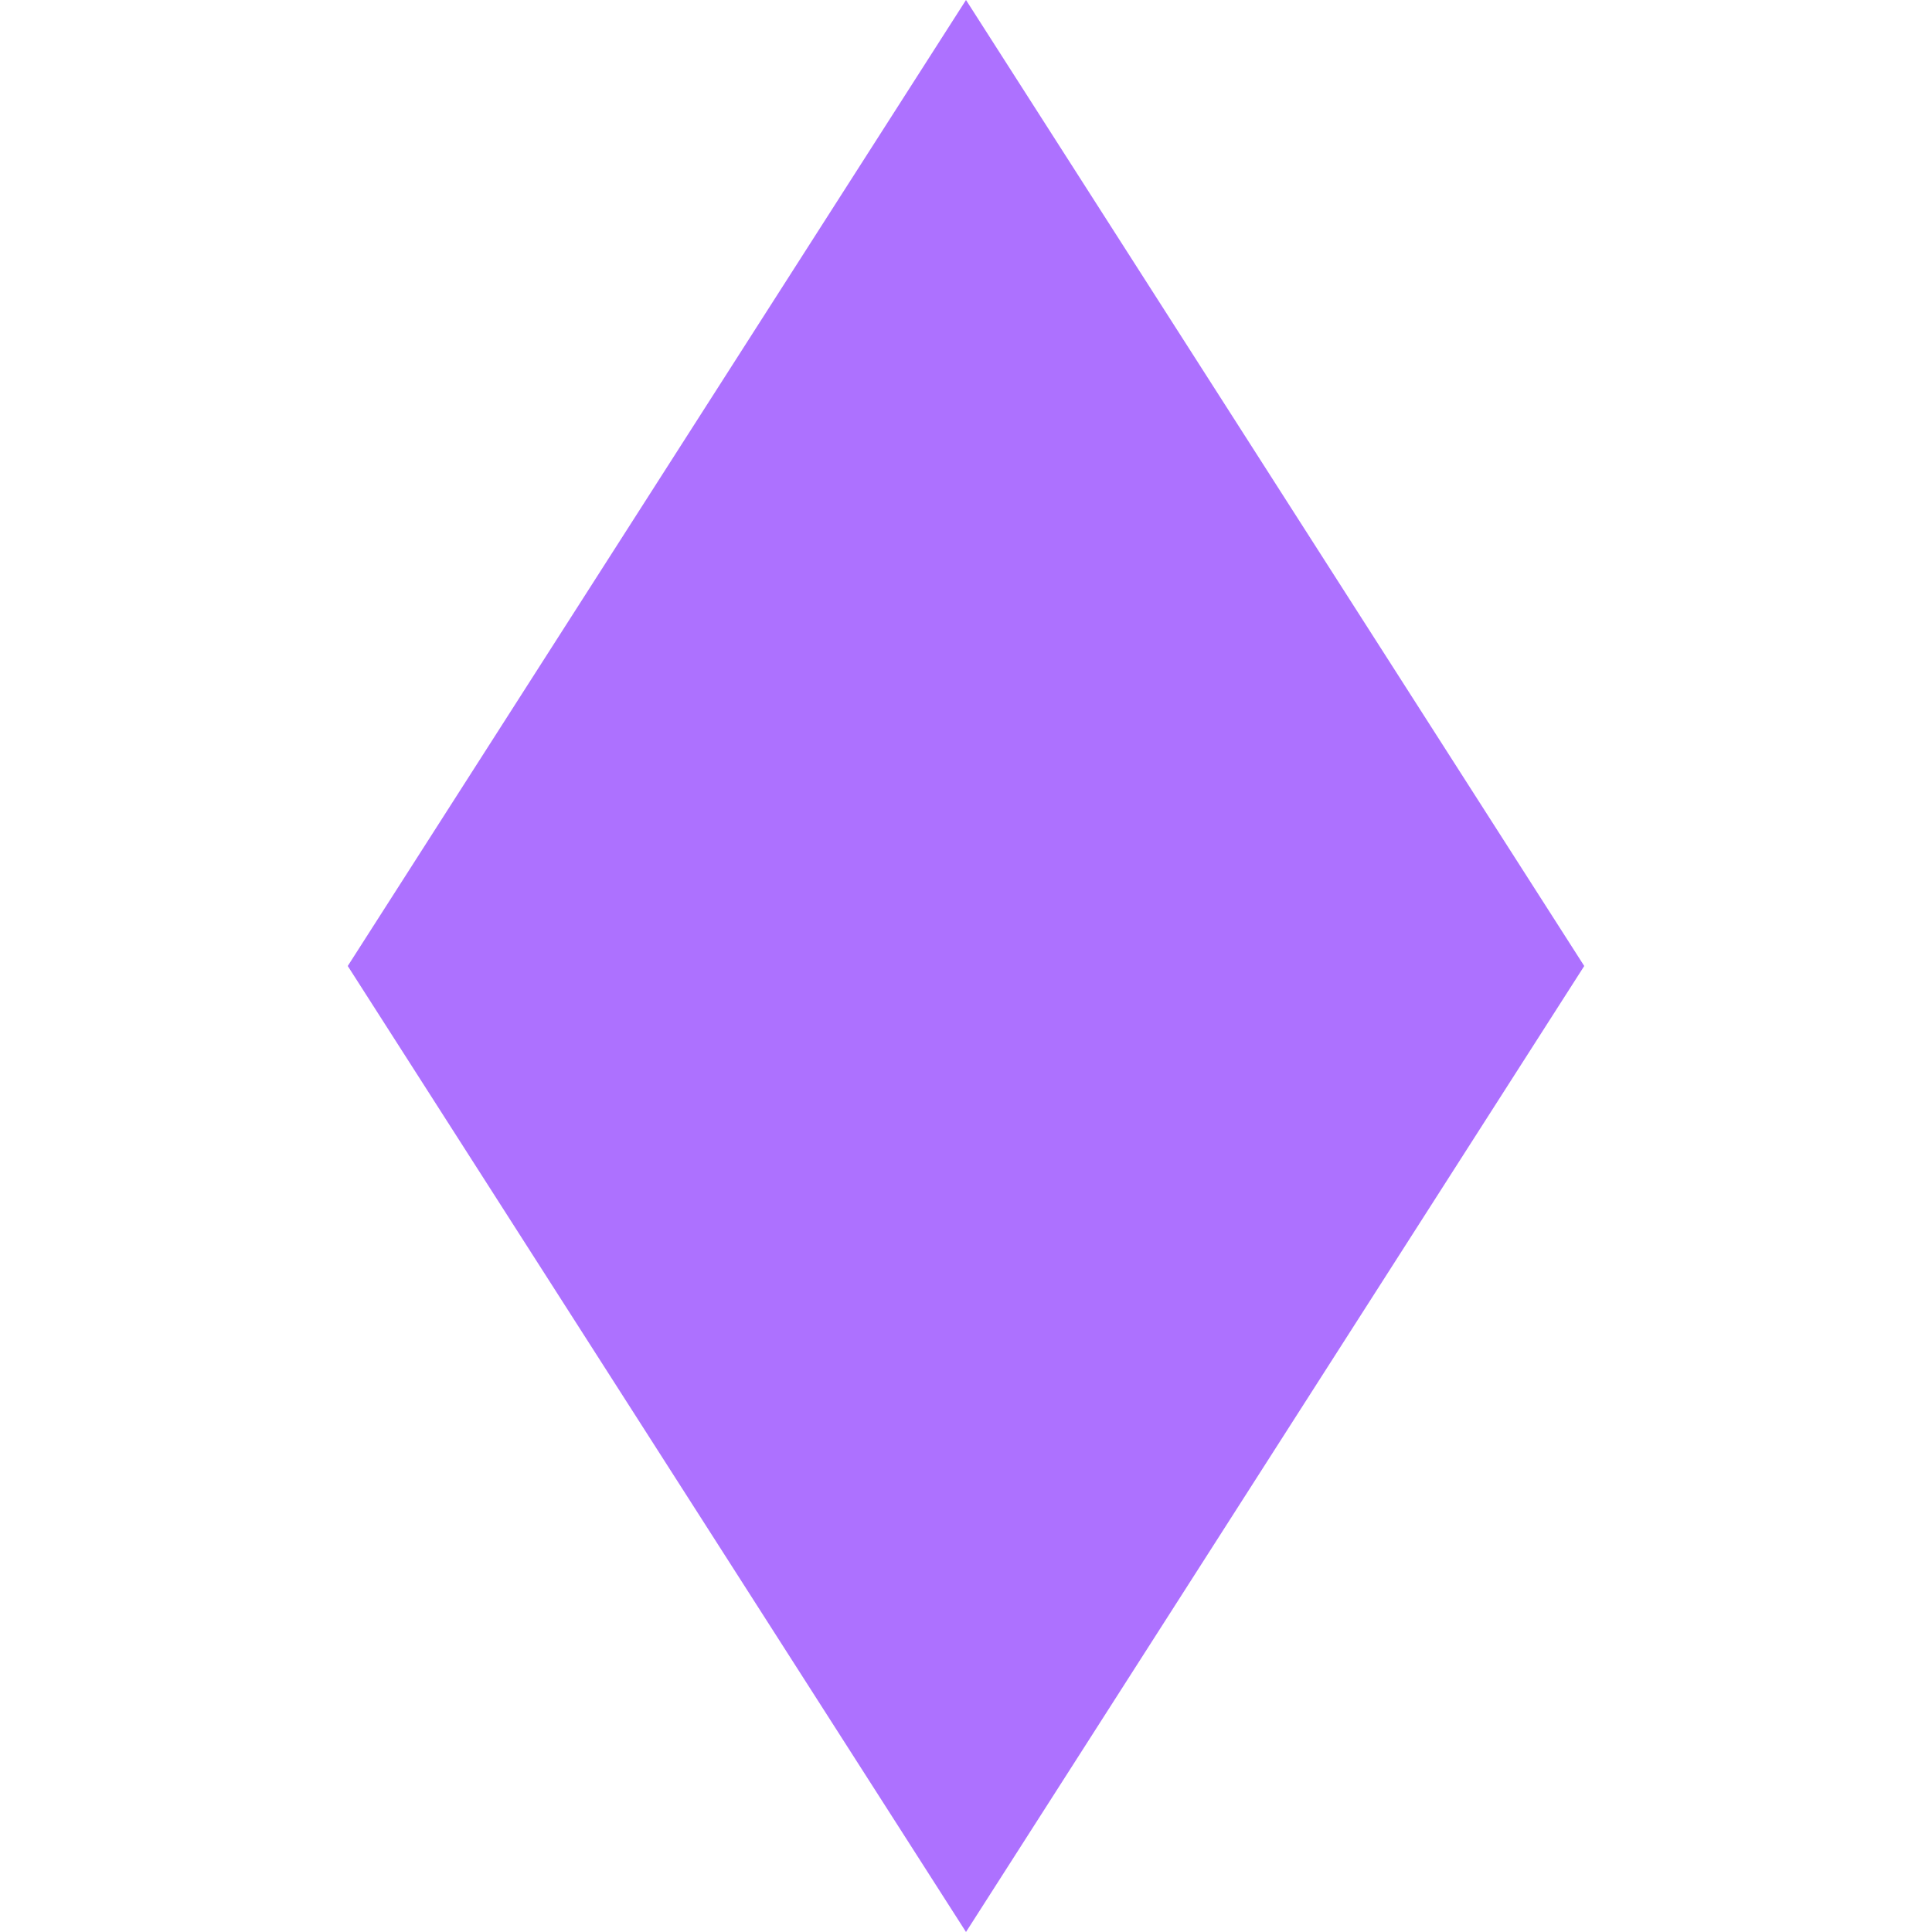
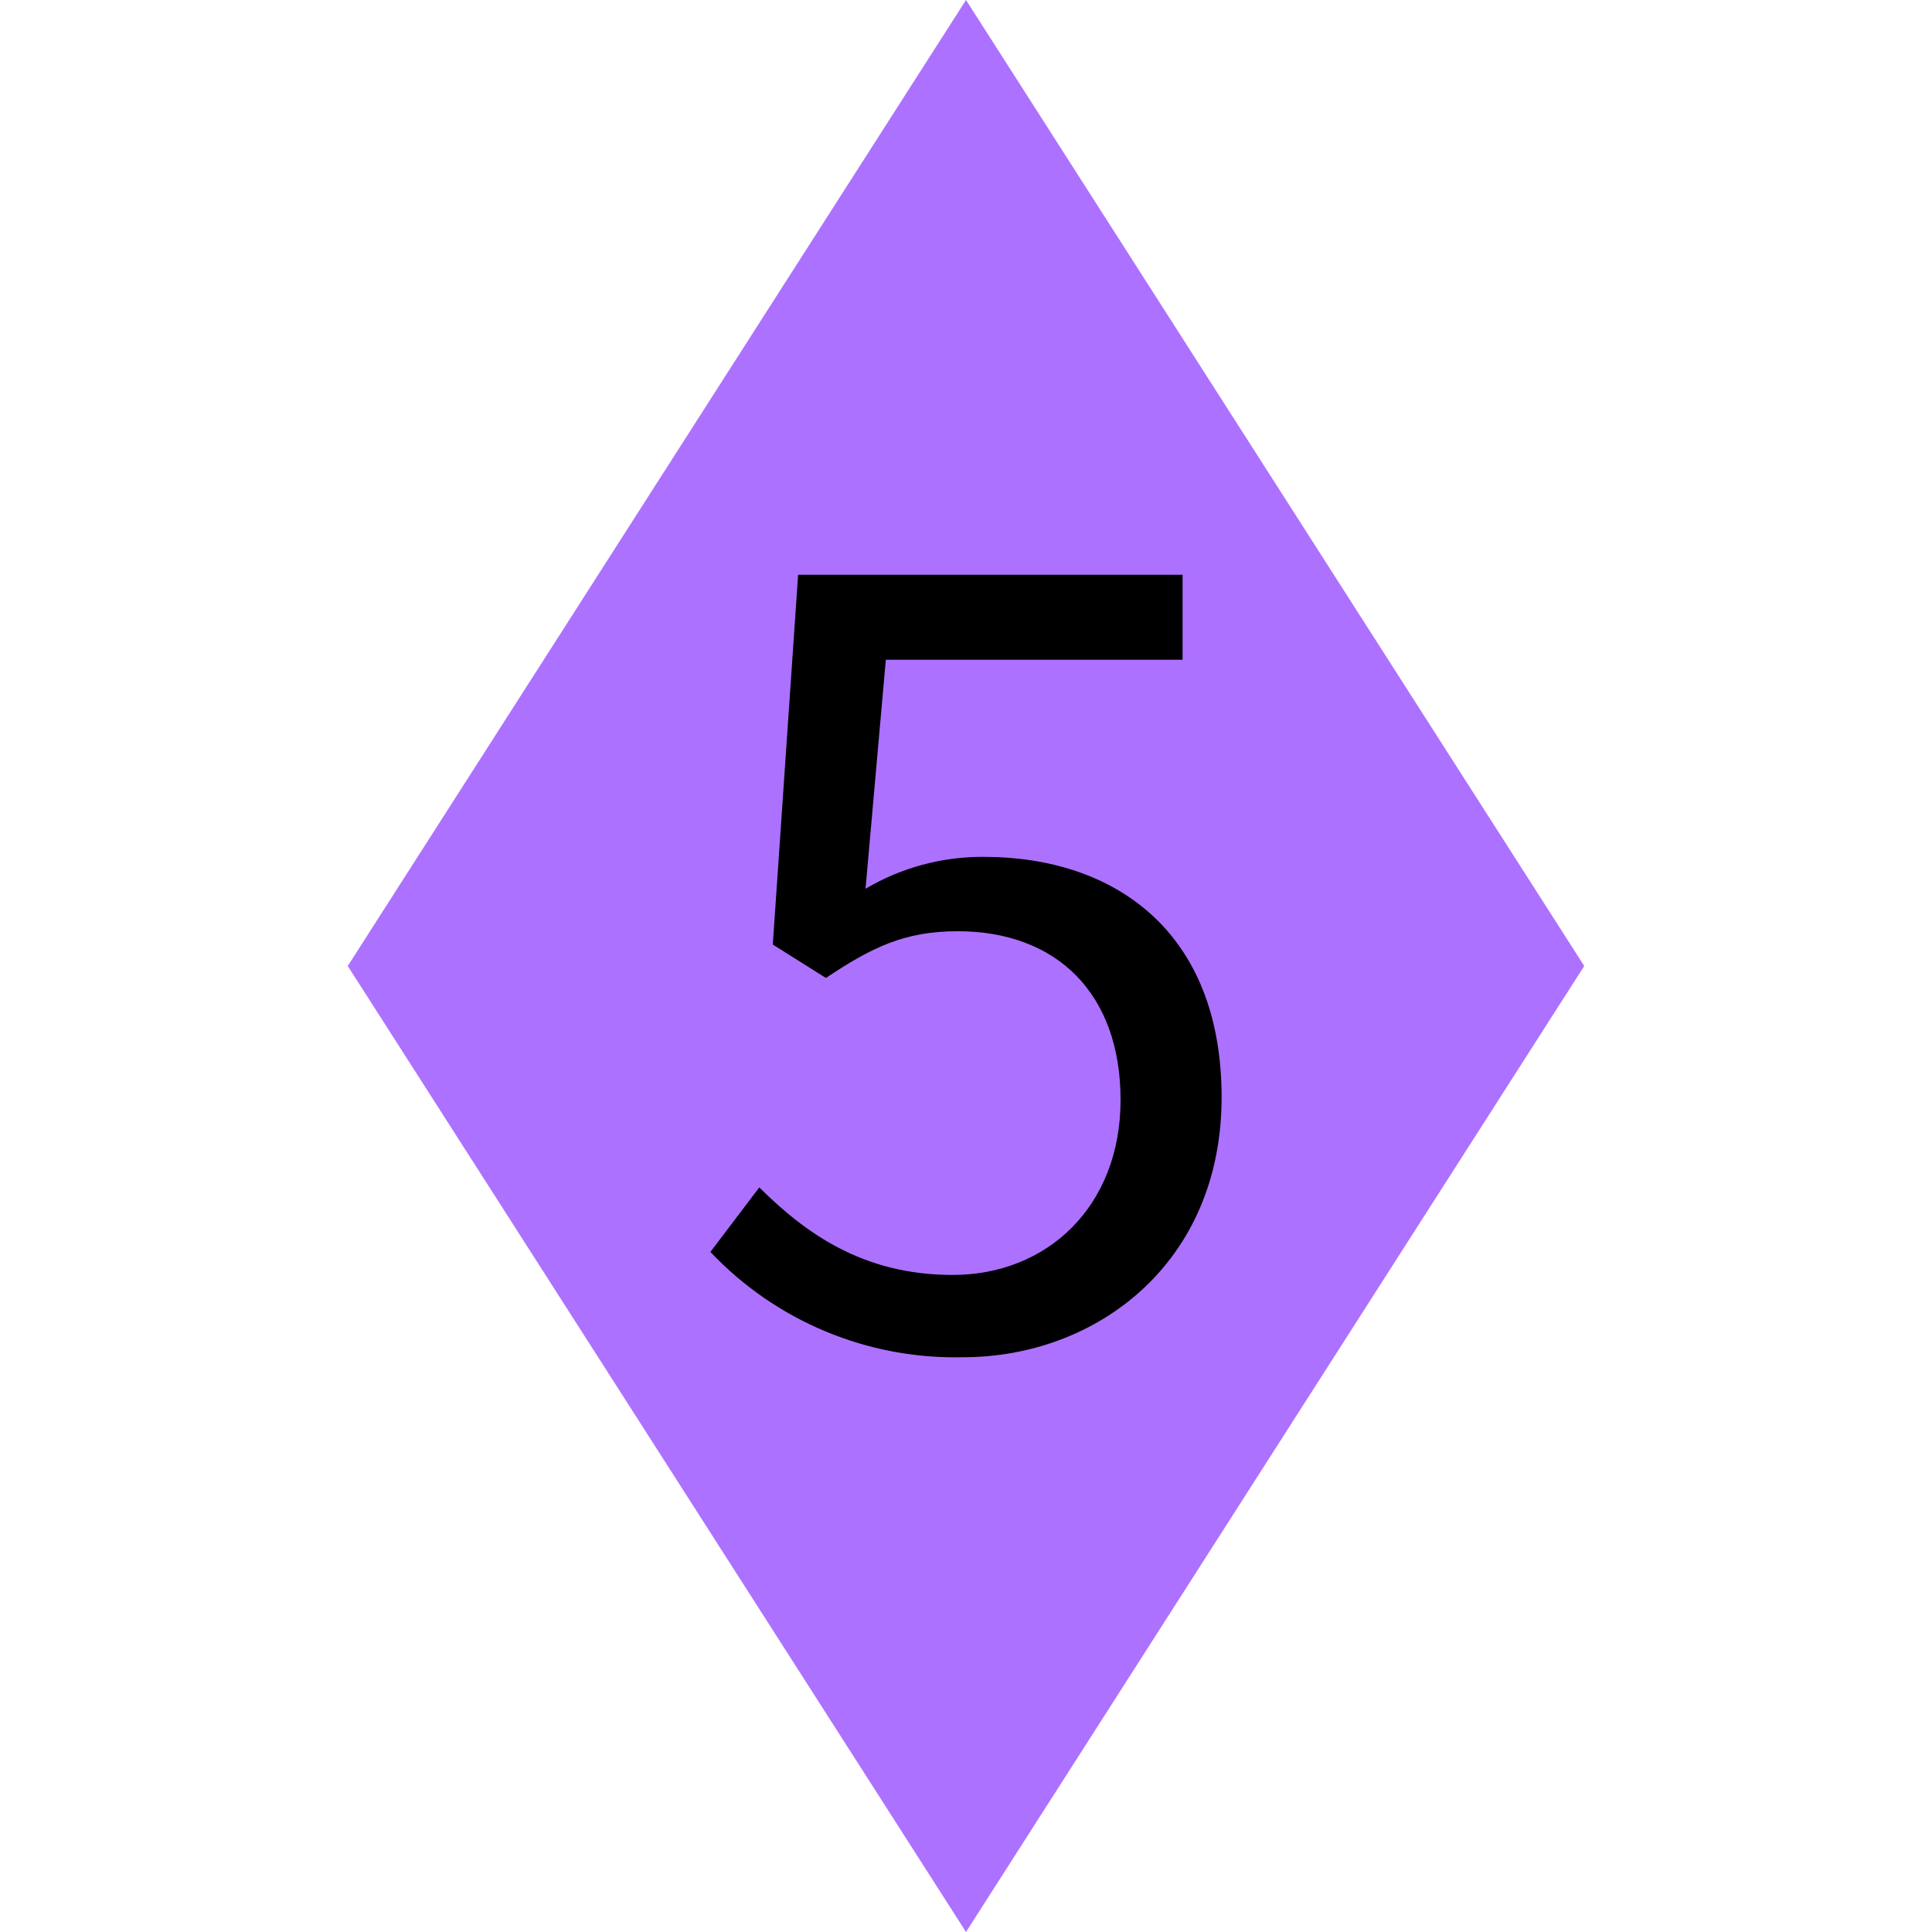
<svg xmlns="http://www.w3.org/2000/svg" id="Layer_1" data-name="Layer 1" viewBox="0 0 100 100">
  <defs>
    <style>.cls-1{fill:#ad71ff;}</style>
  </defs>
  <polygon class="cls-1" points="82 50 50 0 18 50 50 100 82 50" />
+   <path d="M36.77,64.8l2.53-3.34c2.37,2.35,5.35,4.53,10,4.53C54.17,66,58,62.47,58,56.93s-3.34-8.73-8.43-8.73c-2.75,0-4.46.84-6.82,2.42L40,48.89l1.31-19.14h19.9v4.4H45.85L44.8,46a11.9,11.9,0,0,1,6.11-1.65c6.78,0,12.32,3.86,12.32,12.45S56.74,70.25,49.85,70.25A17.43,17.43,0,0,1,36.77,64.8Z" />
</svg>
